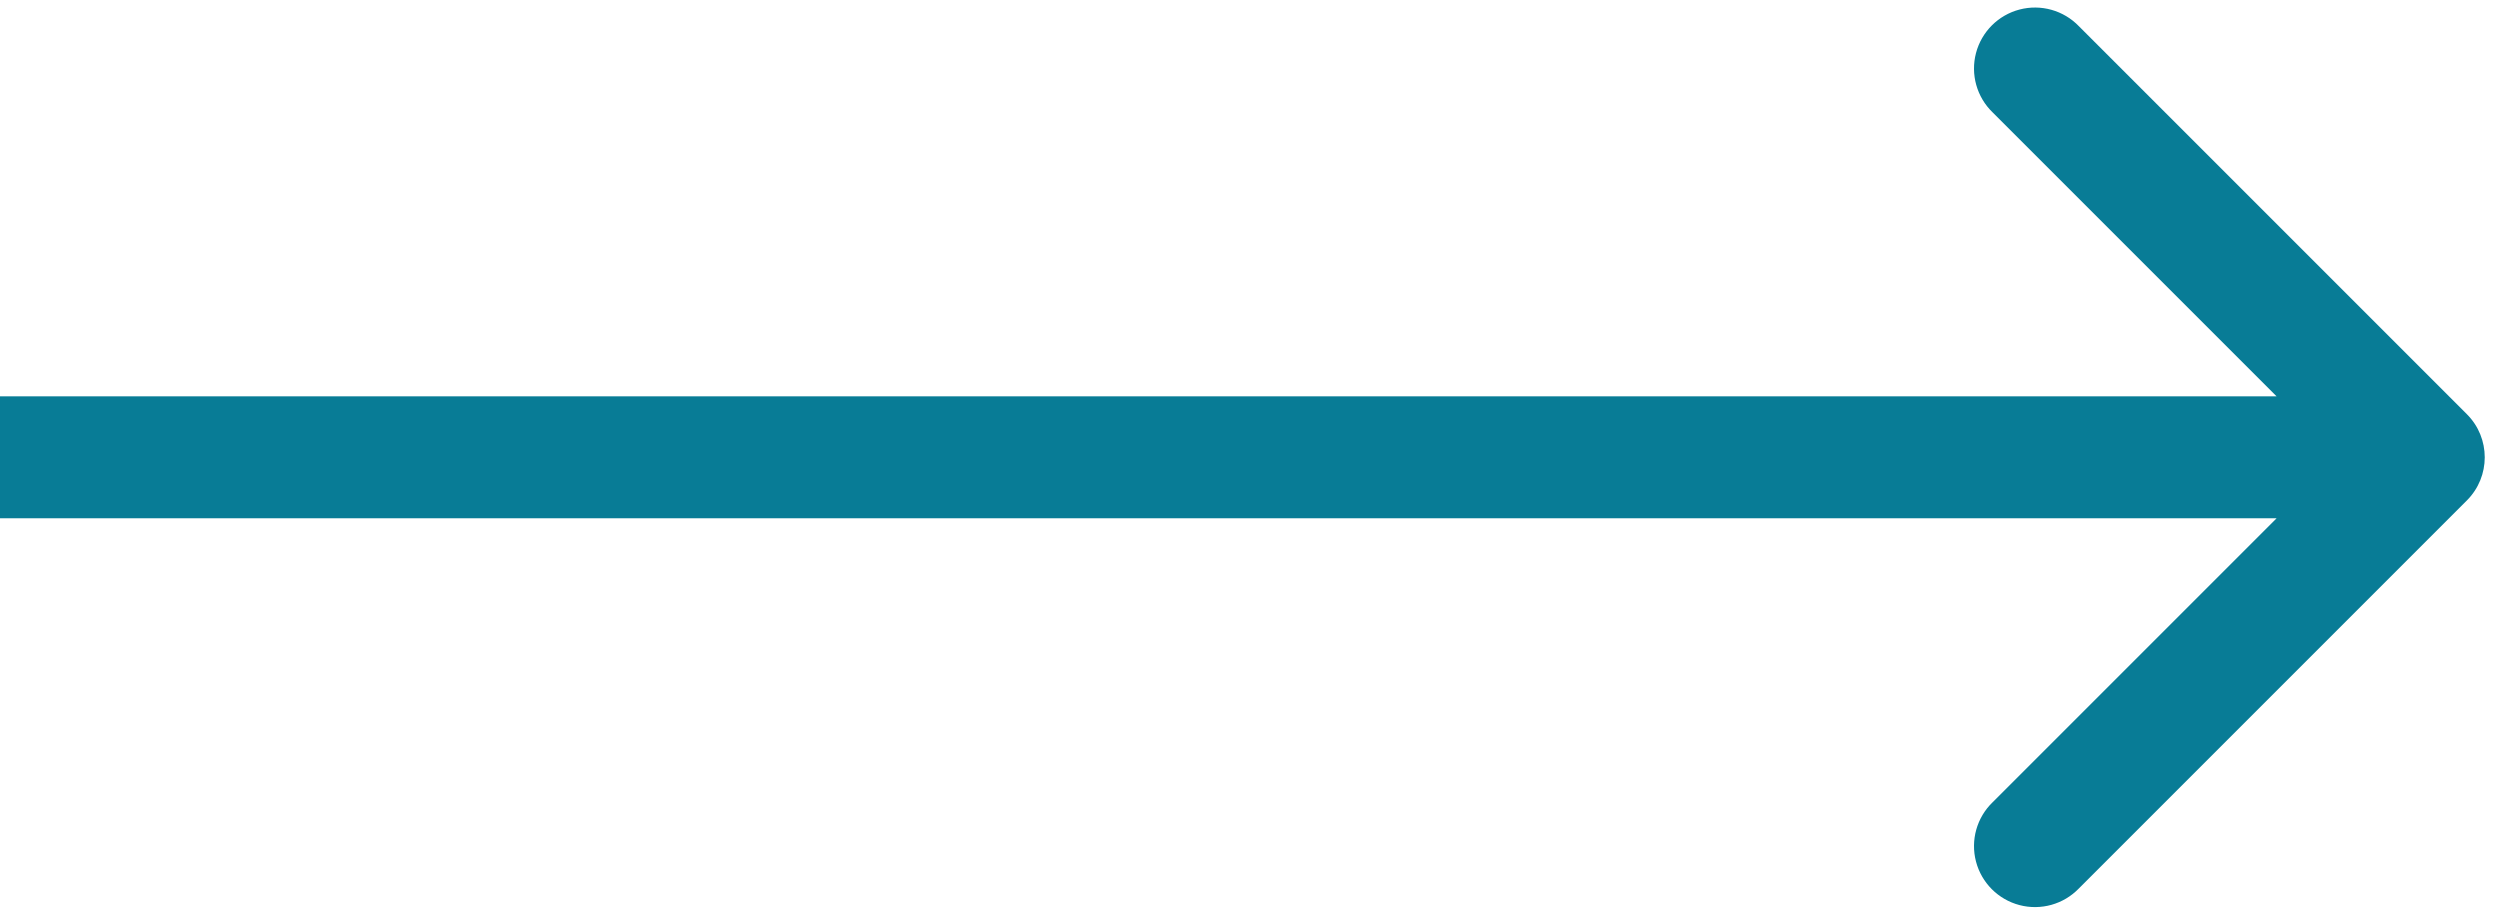
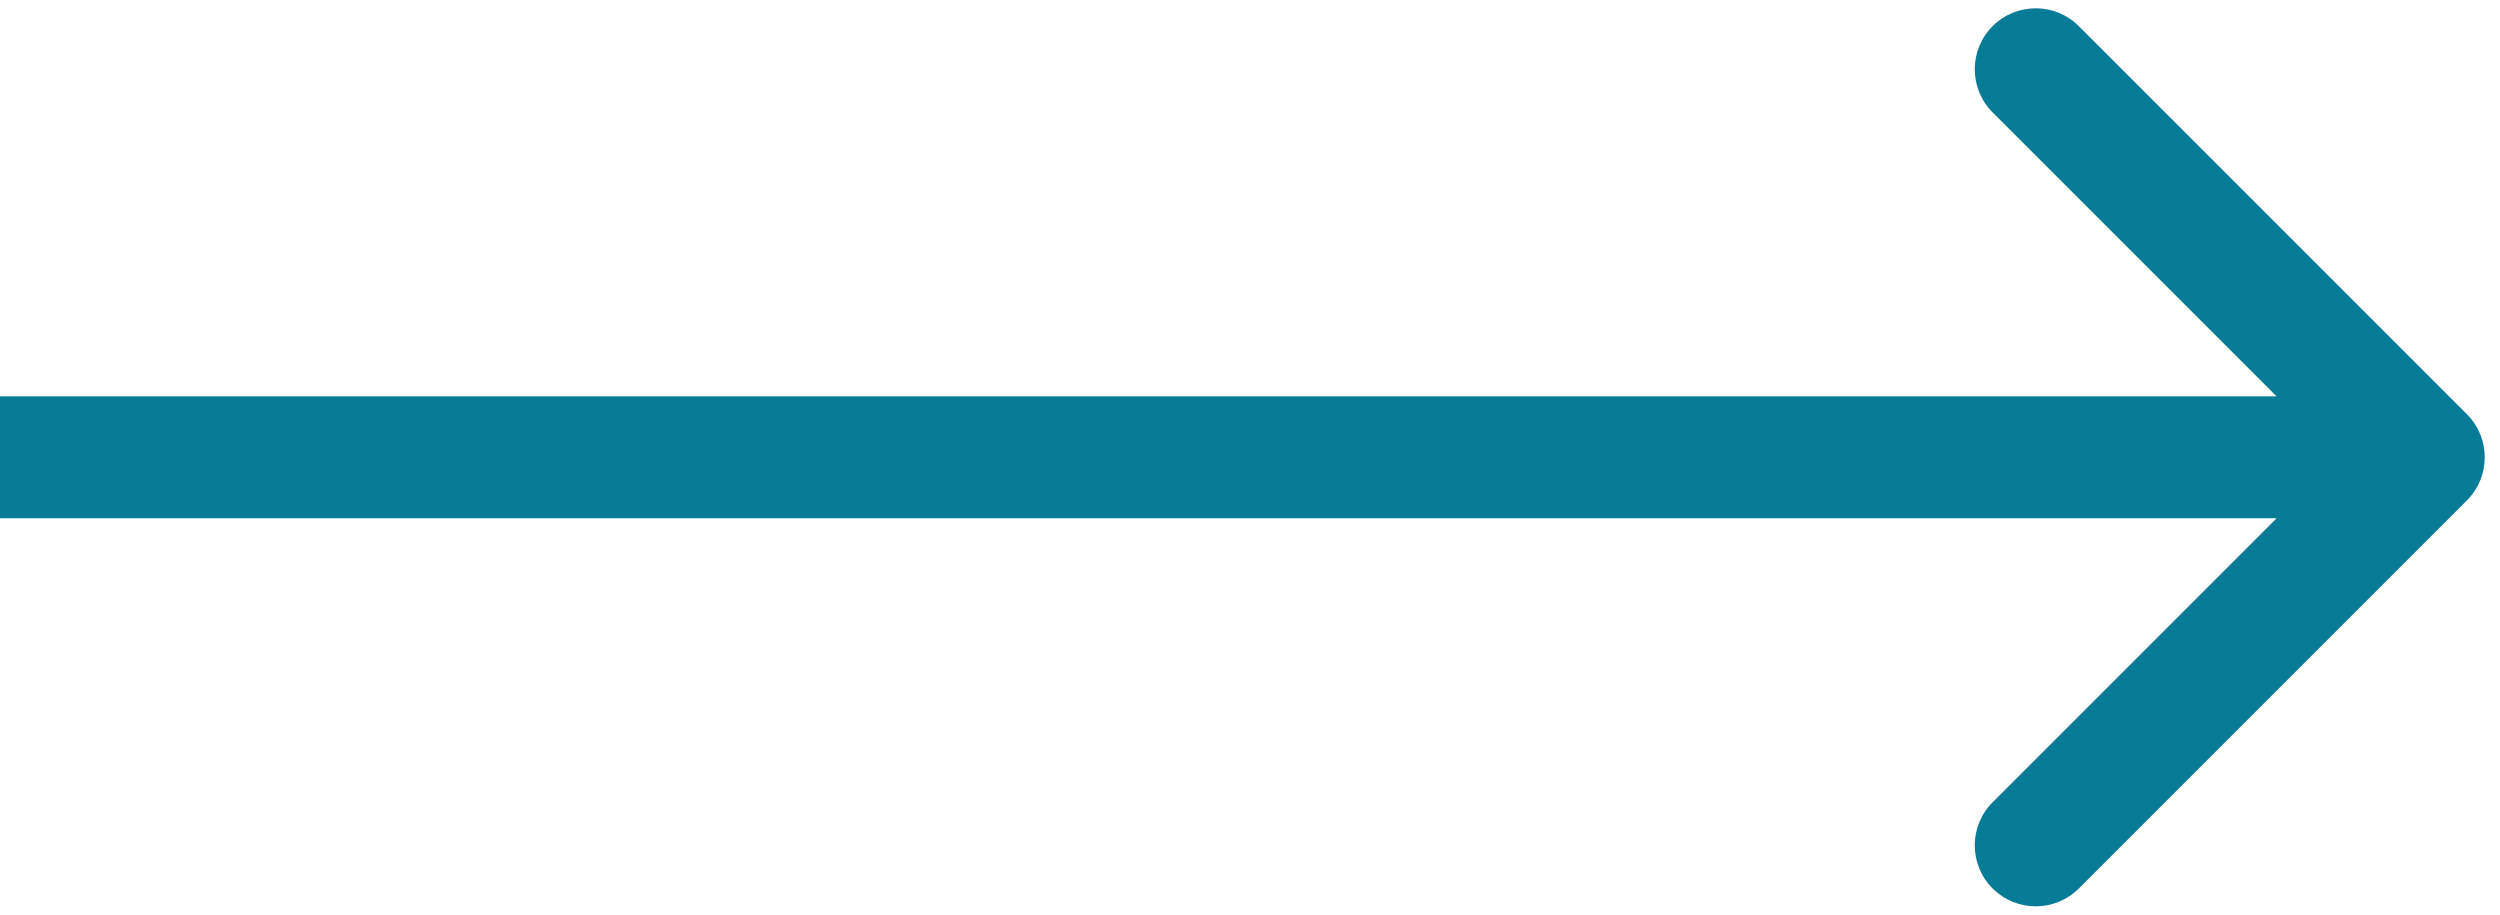
- <svg xmlns="http://www.w3.org/2000/svg" width="82" height="30" fill="none">
-   <path d="M80.914 16.414a2 2 0 000-2.828L68.186.858a2 2 0 10-2.828 2.828L76.672 15 65.358 26.314a2 2 0 102.828 2.828l12.728-12.728zM0 17h79.5v-4H0v4z" fill="#087C96" />
+ <svg xmlns="http://www.w3.org/2000/svg" width="82" height="30" viewBox="0 0 82 30" fill="none">
+   <path d="M80.914 16.414C81.695 15.633 81.695 14.367 80.914 13.586L68.186 0.858C67.405 0.077 66.139 0.077 65.358 0.858C64.577 1.639 64.577 2.905 65.358 3.686L76.672 15L65.358 26.314C64.577 27.095 64.577 28.361 65.358 29.142C66.139 29.923 67.405 29.923 68.186 29.142L80.914 16.414ZM0 17H79.5V13H0V17Z" fill="#087C96" />
</svg>
